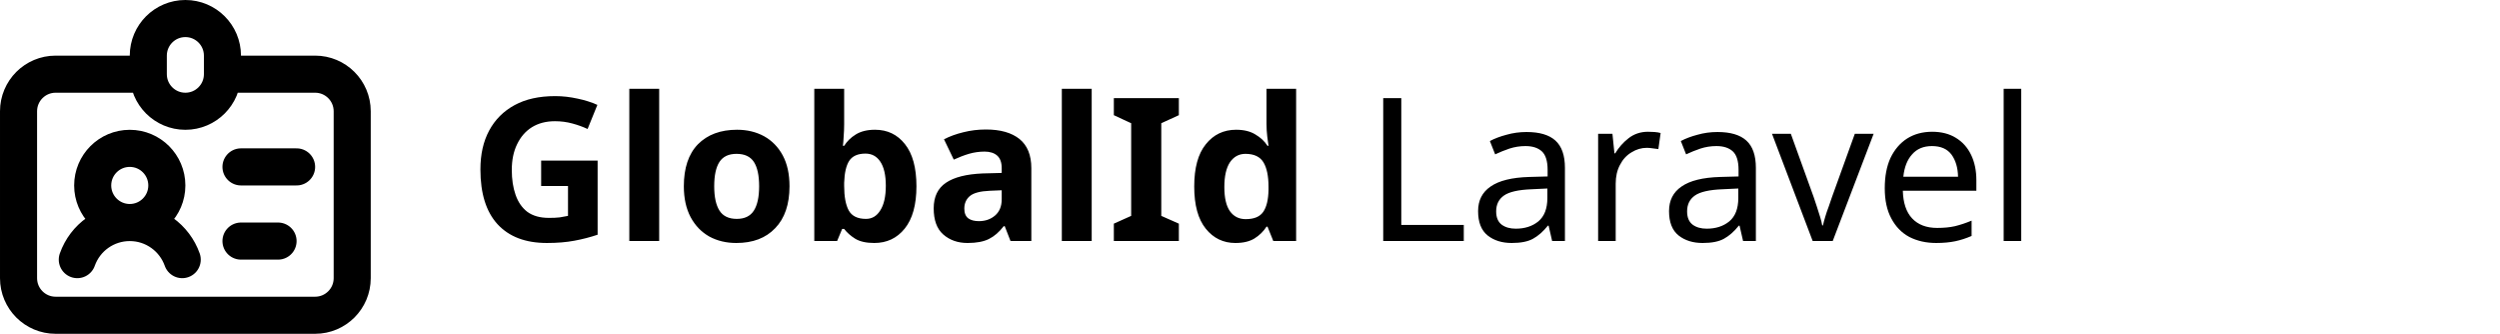
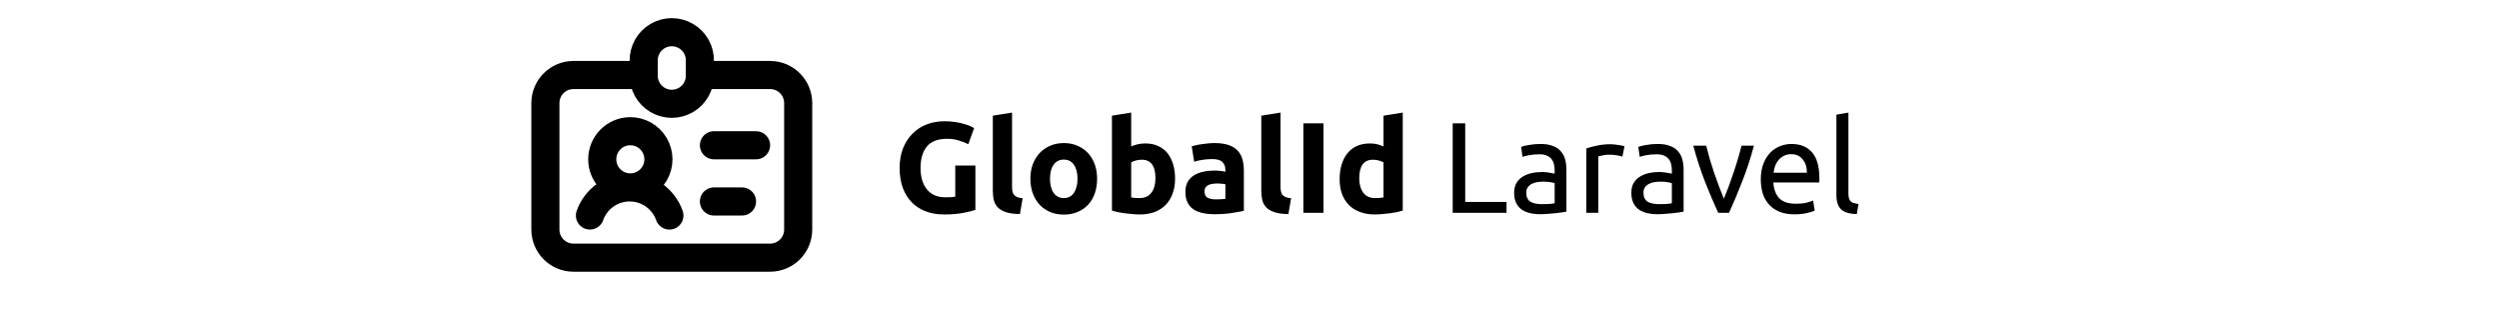
- <svg xmlns="http://www.w3.org/2000/svg" width="587.972" height="78.506" viewBox="0 0 155.562 20.772">
-   <text style="line-height:1.25" x="29.184" y="14.995" stroke-width=".31" font-family="sans-serif" font-size="12.46" font-weight="400">
-     <tspan x="29.184" y="14.995" style="-inkscape-font-specification:'Roboto Mono for Powerline'" font-family="Roboto Mono for Powerline">
-       <tspan font-weight="700">GlobalId</tspan> Laravel</tspan>
-   </text>
-   <path stroke-linecap="round" stroke-linejoin="round" stroke-width="2.308" d="M9.227 4.616h-5.77a2.308 2.308 0 00-2.308 2.308V17.31a2.308 2.308 0 002.308 2.308h16.156a2.308 2.308 0 002.308-2.308V6.924a2.308 2.308 0 00-2.308-2.308h-5.77m-4.616 0V3.462a2.308 2.308 0 114.616 0v1.154m-4.616 0a2.308 2.308 0 104.616 0m-5.77 9.232a2.308 2.308 0 100-4.616 2.308 2.308 0 000 4.616zm0 0c1.507 0 2.79.964 3.266 2.308m-3.266-2.308a3.463 3.463 0 00-3.266 2.308m10.19-5.77h3.462m-3.462 4.616h2.308" fill="none" stroke="currentColor" />
+ <svg xmlns="http://www.w3.org/2000/svg" width="587.972" height="78.506" viewBox="0 0 155.562 20.772" version="1.1" id="svg10">
+   <defs id="defs14" />
+   <path id="text6" style="font-size:8.035px;line-height:1.25" d="M 238.119 26.479 L 233.594 27.207 L 233.594 44.791 C 233.594 45.641 233.676 46.409 233.838 47.098 C 234.02 47.766 234.343 48.344 234.809 48.83 C 235.294 49.296 235.942 49.659 236.752 49.922 C 237.582 50.185 238.655 50.327 239.971 50.348 L 240.609 46.613 C 240.063 46.573 239.627 46.482 239.303 46.34 C 238.979 46.198 238.727 46.016 238.545 45.793 C 238.383 45.57 238.272 45.297 238.211 44.973 C 238.15 44.649 238.119 44.284 238.119 43.879 L 238.119 26.479 z M 266.148 26.479 L 261.623 27.207 L 261.623 49.527 C 262.028 49.649 262.495 49.771 263.021 49.893 C 263.548 49.994 264.093 50.085 264.66 50.166 C 265.247 50.247 265.835 50.307 266.422 50.348 C 267.029 50.408 267.606 50.439 268.152 50.439 C 269.468 50.439 270.643 50.246 271.676 49.861 C 272.708 49.456 273.579 48.891 274.287 48.162 C 274.996 47.433 275.532 46.552 275.896 45.52 C 276.281 44.487 276.475 43.332 276.475 42.057 C 276.475 40.801 276.321 39.669 276.018 38.656 C 275.714 37.624 275.269 36.743 274.682 36.014 C 274.095 35.285 273.367 34.728 272.496 34.344 C 271.626 33.939 270.622 33.736 269.488 33.736 C 268.861 33.736 268.275 33.796 267.729 33.918 C 267.182 34.039 266.655 34.213 266.148 34.436 L 266.148 26.479 z M 301.285 26.479 L 296.76 27.207 L 296.76 44.791 C 296.76 45.641 296.84 46.409 297.002 47.098 C 297.184 47.766 297.509 48.344 297.975 48.83 C 298.461 49.296 299.108 49.659 299.918 49.922 C 300.748 50.185 301.821 50.327 303.137 50.348 L 303.775 46.613 C 303.229 46.573 302.793 46.482 302.469 46.34 C 302.145 46.198 301.891 46.016 301.709 45.793 C 301.547 45.57 301.436 45.297 301.375 44.973 C 301.314 44.649 301.285 44.284 301.285 43.879 L 301.285 26.479 z M 330.043 26.479 L 325.518 27.207 L 325.518 34.436 C 325.011 34.213 324.506 34.039 324 33.918 C 323.514 33.796 322.958 33.736 322.33 33.736 C 321.196 33.736 320.184 33.928 319.293 34.312 C 318.422 34.697 317.684 35.256 317.076 35.984 C 316.469 36.713 316.004 37.603 315.68 38.656 C 315.356 39.689 315.193 40.853 315.193 42.148 C 315.193 43.424 315.376 44.577 315.74 45.609 C 316.125 46.622 316.67 47.494 317.379 48.223 C 318.087 48.931 318.958 49.477 319.99 49.861 C 321.023 50.246 322.198 50.439 323.514 50.439 C 324.06 50.439 324.628 50.408 325.215 50.348 C 325.822 50.307 326.41 50.247 326.977 50.166 C 327.564 50.085 328.12 49.994 328.646 49.893 C 329.173 49.771 329.638 49.649 330.043 49.527 L 330.043 26.479 z M 434.902 26.479 L 432.078 26.965 L 432.078 45.914 C 432.078 47.412 432.443 48.516 433.172 49.225 C 433.901 49.933 435.136 50.307 436.877 50.348 L 437.271 47.979 C 436.826 47.918 436.452 47.847 436.148 47.766 C 435.845 47.664 435.602 47.524 435.42 47.342 C 435.238 47.16 435.106 46.917 435.025 46.613 C 434.944 46.31 434.902 45.925 434.902 45.459 L 434.902 26.479 z M 222.207 28.514 C 220.749 28.514 219.372 28.756 218.076 29.242 C 216.801 29.728 215.688 30.447 214.736 31.398 C 213.785 32.33 213.035 33.474 212.488 34.83 C 211.942 36.187 211.668 37.745 211.668 39.506 C 211.668 41.247 211.913 42.796 212.398 44.152 C 212.905 45.509 213.612 46.653 214.523 47.584 C 215.434 48.515 216.527 49.225 217.803 49.711 C 219.098 50.197 220.536 50.439 222.115 50.439 C 223.958 50.439 225.507 50.308 226.762 50.045 C 228.017 49.802 228.927 49.568 229.494 49.346 L 229.494 38.93 L 224.758 38.93 L 224.758 46.248 C 224.474 46.309 224.141 46.349 223.756 46.369 C 223.391 46.389 222.946 46.4 222.42 46.4 C 221.448 46.4 220.596 46.238 219.867 45.914 C 219.138 45.57 218.533 45.094 218.047 44.486 C 217.561 43.879 217.196 43.16 216.953 42.33 C 216.71 41.48 216.588 40.538 216.588 39.506 C 216.588 37.38 217.075 35.711 218.047 34.496 C 219.039 33.261 220.637 32.643 222.844 32.643 C 223.836 32.643 224.748 32.774 225.578 33.037 C 226.428 33.28 227.176 33.574 227.824 33.918 L 229.191 30.123 C 229.029 30.022 228.756 29.879 228.371 29.697 C 228.007 29.515 227.53 29.344 226.943 29.182 C 226.376 28.999 225.689 28.848 224.879 28.727 C 224.089 28.585 223.199 28.514 222.207 28.514 z M 306.66 29 L 306.66 50.045 L 311.396 50.045 L 311.396 29 L 306.66 29 z M 341.795 29 L 341.795 50.045 L 354.459 50.045 L 354.459 47.492 L 344.74 47.492 L 344.74 29 L 341.795 29 z M 250.297 33.645 C 249.163 33.645 248.11 33.847 247.139 34.252 C 246.187 34.657 245.357 35.224 244.648 35.953 C 243.96 36.682 243.413 37.563 243.008 38.596 C 242.623 39.628 242.432 40.772 242.432 42.027 C 242.432 43.283 242.623 44.436 243.008 45.488 C 243.392 46.521 243.929 47.413 244.617 48.162 C 245.306 48.891 246.127 49.456 247.078 49.861 C 248.05 50.266 249.123 50.469 250.297 50.469 C 251.491 50.469 252.564 50.266 253.516 49.861 C 254.487 49.456 255.318 48.891 256.006 48.162 C 256.694 47.413 257.222 46.521 257.586 45.488 C 257.95 44.436 258.131 43.283 258.131 42.027 C 258.131 40.772 257.939 39.628 257.555 38.596 C 257.17 37.563 256.634 36.682 255.945 35.953 C 255.257 35.224 254.427 34.657 253.455 34.252 C 252.504 33.847 251.451 33.645 250.297 33.645 z M 285.705 33.645 C 285.179 33.645 284.653 33.676 284.127 33.736 C 283.621 33.777 283.134 33.837 282.668 33.918 C 282.202 33.979 281.768 34.061 281.363 34.162 C 280.979 34.243 280.654 34.323 280.391 34.404 L 280.969 38.049 C 281.515 37.846 282.163 37.695 282.912 37.594 C 283.661 37.472 284.42 37.41 285.189 37.41 C 286.343 37.41 287.154 37.644 287.619 38.109 C 288.085 38.575 288.316 39.192 288.316 39.961 L 288.316 40.387 C 288.033 40.306 287.659 40.246 287.193 40.205 C 286.748 40.144 286.232 40.113 285.645 40.113 C 284.774 40.113 283.935 40.205 283.125 40.387 C 282.315 40.549 281.596 40.822 280.969 41.207 C 280.341 41.592 279.834 42.108 279.449 42.756 C 279.085 43.404 278.902 44.194 278.902 45.125 C 278.902 46.097 279.065 46.916 279.389 47.584 C 279.713 48.252 280.178 48.799 280.785 49.225 C 281.393 49.63 282.111 49.923 282.941 50.105 C 283.792 50.288 284.733 50.379 285.766 50.379 C 287.405 50.379 288.803 50.277 289.957 50.074 C 291.111 49.892 292.012 49.73 292.66 49.588 L 292.66 40.174 C 292.66 39.182 292.549 38.282 292.326 37.473 C 292.103 36.663 291.719 35.973 291.172 35.406 C 290.646 34.839 289.938 34.405 289.047 34.102 C 288.156 33.798 287.041 33.645 285.705 33.645 z M 362.477 33.857 C 361.485 33.857 360.563 33.94 359.713 34.102 C 358.863 34.243 358.255 34.395 357.891 34.557 L 358.225 36.895 C 358.569 36.753 359.085 36.621 359.773 36.5 C 360.482 36.358 361.301 36.287 362.232 36.287 C 362.961 36.287 363.549 36.398 363.994 36.621 C 364.46 36.824 364.825 37.108 365.088 37.473 C 365.351 37.817 365.534 38.22 365.635 38.686 C 365.736 39.131 365.785 39.587 365.785 40.053 L 365.785 40.842 C 365.704 40.822 365.564 40.792 365.361 40.752 C 365.159 40.711 364.914 40.671 364.631 40.631 C 364.368 40.57 364.085 40.528 363.781 40.508 C 363.478 40.467 363.184 40.447 362.9 40.447 C 362.01 40.447 361.159 40.538 360.35 40.721 C 359.54 40.903 358.832 41.188 358.225 41.572 C 357.617 41.957 357.13 42.462 356.766 43.09 C 356.421 43.717 356.25 44.467 356.25 45.338 C 356.25 46.249 356.401 47.028 356.705 47.676 C 357.009 48.324 357.434 48.849 357.98 49.254 C 358.527 49.639 359.175 49.923 359.924 50.105 C 360.673 50.288 361.494 50.379 362.385 50.379 C 363.012 50.379 363.64 50.348 364.268 50.287 C 364.915 50.247 365.512 50.196 366.059 50.135 C 366.605 50.074 367.092 50.014 367.518 49.953 C 367.963 49.872 368.306 49.812 368.549 49.771 L 368.549 39.9 C 368.549 39.01 368.449 38.201 368.246 37.473 C 368.044 36.724 367.699 36.085 367.213 35.559 C 366.747 35.012 366.12 34.596 365.33 34.312 C 364.561 34.009 363.61 33.857 362.477 33.857 z M 390.049 33.857 C 389.057 33.857 388.137 33.94 387.287 34.102 C 386.437 34.243 385.829 34.395 385.465 34.557 L 385.799 36.895 C 386.143 36.753 386.659 36.621 387.348 36.5 C 388.056 36.358 388.875 36.287 389.807 36.287 C 390.535 36.287 391.123 36.398 391.568 36.621 C 392.034 36.824 392.399 37.108 392.662 37.473 C 392.925 37.817 393.106 38.22 393.207 38.686 C 393.308 39.131 393.359 39.587 393.359 40.053 L 393.359 40.842 C 393.278 40.822 393.138 40.792 392.936 40.752 C 392.733 40.711 392.489 40.671 392.205 40.631 C 391.942 40.57 391.659 40.528 391.355 40.508 C 391.052 40.467 390.758 40.447 390.475 40.447 C 389.584 40.447 388.734 40.538 387.924 40.721 C 387.114 40.903 386.406 41.188 385.799 41.572 C 385.191 41.957 384.704 42.462 384.34 43.09 C 383.996 43.717 383.824 44.467 383.824 45.338 C 383.824 46.249 383.976 47.028 384.279 47.676 C 384.583 48.324 385.008 48.849 385.555 49.254 C 386.101 49.639 386.749 49.923 387.498 50.105 C 388.247 50.288 389.068 50.379 389.959 50.379 C 390.587 50.379 391.214 50.348 391.842 50.287 C 392.49 50.247 393.086 50.196 393.633 50.135 C 394.179 50.074 394.665 50.014 395.09 49.953 C 395.535 49.872 395.88 49.812 396.123 49.771 L 396.123 39.9 C 396.123 39.01 396.023 38.201 395.82 37.473 C 395.618 36.724 395.273 36.085 394.787 35.559 C 394.321 35.012 393.694 34.596 392.904 34.312 C 392.135 34.009 391.183 33.857 390.049 33.857 z M 421.48 33.857 C 420.569 33.857 419.679 34.031 418.809 34.375 C 417.938 34.719 417.168 35.235 416.5 35.924 C 415.832 36.612 415.296 37.482 414.891 38.535 C 414.486 39.568 414.283 40.783 414.283 42.18 C 414.283 43.374 414.435 44.476 414.738 45.488 C 415.062 46.48 415.549 47.341 416.197 48.07 C 416.845 48.799 417.664 49.376 418.656 49.801 C 419.669 50.206 420.864 50.408 422.24 50.408 C 423.333 50.408 424.304 50.308 425.154 50.105 C 426.025 49.903 426.632 49.71 426.977 49.527 L 426.582 47.158 C 426.238 47.32 425.722 47.494 425.033 47.676 C 424.365 47.838 423.535 47.918 422.543 47.918 C 420.782 47.918 419.486 47.493 418.656 46.643 C 417.826 45.792 417.35 44.548 417.229 42.908 L 428.039 42.908 C 428.059 42.746 428.07 42.573 428.07 42.391 L 428.07 41.906 C 428.07 39.193 427.503 37.177 426.369 35.861 C 425.235 34.525 423.606 33.857 421.48 33.857 z M 379.057 33.918 C 377.822 33.918 376.709 34.029 375.717 34.252 C 374.725 34.454 373.895 34.677 373.227 34.92 L 373.227 50.045 L 376.051 50.045 L 376.051 36.773 C 376.213 36.733 376.547 36.662 377.053 36.561 C 377.579 36.439 378.104 36.379 378.631 36.379 C 379.441 36.379 380.099 36.439 380.605 36.561 C 381.132 36.662 381.506 36.753 381.729 36.834 L 382.215 34.375 C 382.093 34.335 381.902 34.292 381.639 34.252 C 381.396 34.191 381.122 34.142 380.818 34.102 C 380.515 34.041 380.201 33.999 379.877 33.979 C 379.573 33.938 379.3 33.918 379.057 33.918 z M 398.4 34.252 C 399.19 37.208 400.111 40.043 401.164 42.756 C 402.237 45.469 403.27 47.899 404.262 50.045 L 406.812 50.045 C 407.805 47.899 408.828 45.469 409.881 42.756 C 410.954 40.043 411.884 37.208 412.674 34.252 L 409.758 34.252 C 409.515 35.244 409.221 36.308 408.877 37.441 C 408.553 38.555 408.199 39.668 407.814 40.781 C 407.45 41.874 407.076 42.938 406.691 43.971 C 406.307 45.003 405.942 45.925 405.598 46.734 C 405.253 45.925 404.889 45.003 404.504 43.971 C 404.119 42.938 403.736 41.874 403.352 40.781 C 402.987 39.668 402.631 38.555 402.287 37.441 C 401.963 36.308 401.68 35.244 401.438 34.252 L 398.4 34.252 z M 421.449 36.258 C 422.603 36.258 423.504 36.672 424.152 37.502 C 424.82 38.312 425.145 39.355 425.125 40.631 L 417.289 40.631 C 417.35 40.084 417.472 39.546 417.654 39.02 C 417.857 38.493 418.13 38.028 418.475 37.623 C 418.819 37.218 419.233 36.895 419.719 36.652 C 420.225 36.389 420.801 36.258 421.449 36.258 z M 250.297 37.533 C 251.329 37.533 252.119 37.938 252.666 38.748 C 253.233 39.538 253.516 40.63 253.516 42.027 C 253.516 43.424 253.233 44.537 252.666 45.367 C 252.119 46.177 251.329 46.582 250.297 46.582 C 249.264 46.582 248.465 46.177 247.898 45.367 C 247.332 44.537 247.047 43.424 247.047 42.027 C 247.047 40.63 247.332 39.538 247.898 38.748 C 248.465 37.938 249.264 37.533 250.297 37.533 z M 268.639 37.562 C 270.785 37.562 271.857 39.02 271.857 41.936 C 271.857 43.332 271.544 44.456 270.916 45.307 C 270.288 46.157 269.358 46.582 268.123 46.582 C 267.718 46.582 267.344 46.571 267 46.551 C 266.656 46.51 266.371 46.47 266.148 46.43 L 266.148 38.201 C 266.432 38.019 266.797 37.866 267.242 37.744 C 267.708 37.623 268.173 37.562 268.639 37.562 z M 323.027 37.562 C 323.493 37.562 323.949 37.623 324.395 37.744 C 324.86 37.866 325.234 38.019 325.518 38.201 L 325.518 46.43 C 325.295 46.47 325.012 46.51 324.668 46.551 C 324.324 46.571 323.95 46.582 323.545 46.582 C 322.31 46.582 321.378 46.157 320.75 45.307 C 320.122 44.456 319.809 43.332 319.809 41.936 C 319.809 39.02 320.881 37.562 323.027 37.562 z M 363.145 42.725 C 363.792 42.725 364.338 42.767 364.783 42.848 C 365.249 42.908 365.583 42.989 365.785 43.09 L 365.785 47.797 C 365.441 47.878 365.007 47.938 364.48 47.979 C 363.974 47.999 363.387 48.01 362.719 48.01 C 361.605 48.01 360.724 47.816 360.076 47.432 C 359.428 47.027 359.105 46.319 359.105 45.307 C 359.105 44.76 359.237 44.324 359.5 44 C 359.763 43.656 360.086 43.393 360.471 43.211 C 360.876 43.008 361.312 42.877 361.777 42.816 C 362.263 42.756 362.719 42.725 363.145 42.725 z M 390.719 42.725 C 391.367 42.725 391.912 42.767 392.357 42.848 C 392.823 42.908 393.157 42.989 393.359 43.09 L 393.359 47.797 C 393.015 47.878 392.581 47.938 392.055 47.979 C 391.549 47.999 390.961 48.01 390.293 48.01 C 389.179 48.01 388.298 47.816 387.65 47.432 C 387.003 47.027 386.68 46.319 386.68 45.307 C 386.68 44.76 386.811 44.324 387.074 44 C 387.337 43.656 387.66 43.393 388.045 43.211 C 388.45 43.008 388.886 42.877 389.352 42.816 C 389.837 42.756 390.294 42.725 390.719 42.725 z M 286.496 43.15 C 286.8 43.15 287.134 43.17 287.498 43.211 C 287.862 43.251 288.134 43.292 288.316 43.332 L 288.316 46.764 C 288.073 46.804 287.751 46.835 287.346 46.855 C 286.941 46.876 286.516 46.887 286.07 46.887 C 285.24 46.887 284.582 46.753 284.096 46.49 C 283.63 46.207 283.398 45.712 283.398 45.004 C 283.398 44.639 283.479 44.335 283.641 44.092 C 283.803 43.849 284.025 43.657 284.309 43.516 C 284.592 43.374 284.917 43.283 285.281 43.242 C 285.666 43.181 286.071 43.15 286.496 43.15 z " transform="matrix(0.2645913,0,0,0.2645913,-0.00512197,0)" />
+   <path stroke-linecap="round" stroke-linejoin="round" stroke-width="1.749" d="m 40.067,4.668 h -4.371 a 1.749,1.749 0 0 0 -1.749,1.749 V 14.285 a 1.749,1.749 0 0 0 1.749,1.749 h 12.24 a 1.749,1.749 0 0 0 1.749,-1.749 V 6.417 a 1.749,1.749 0 0 0 -1.749,-1.749 h -4.371 m -3.497,0 V 3.794 a 1.749,1.749 0 1 1 3.497,0 v 0.874 m -3.497,0 a 1.749,1.749 0 1 0 3.497,0 m -4.371,6.994 a 1.749,1.749 0 1 0 0,-3.497 1.749,1.749 0 0 0 0,3.497 z m 0,0 c 1.142,0 2.114,0.73 2.474,1.749 m -2.474,-1.749 a 2.624,2.624 0 0 0 -2.474,1.749 m 7.72,-4.371 h 2.623 m -2.623,3.497 h 1.749" fill="none" stroke="currentColor" id="path8" />
</svg>
